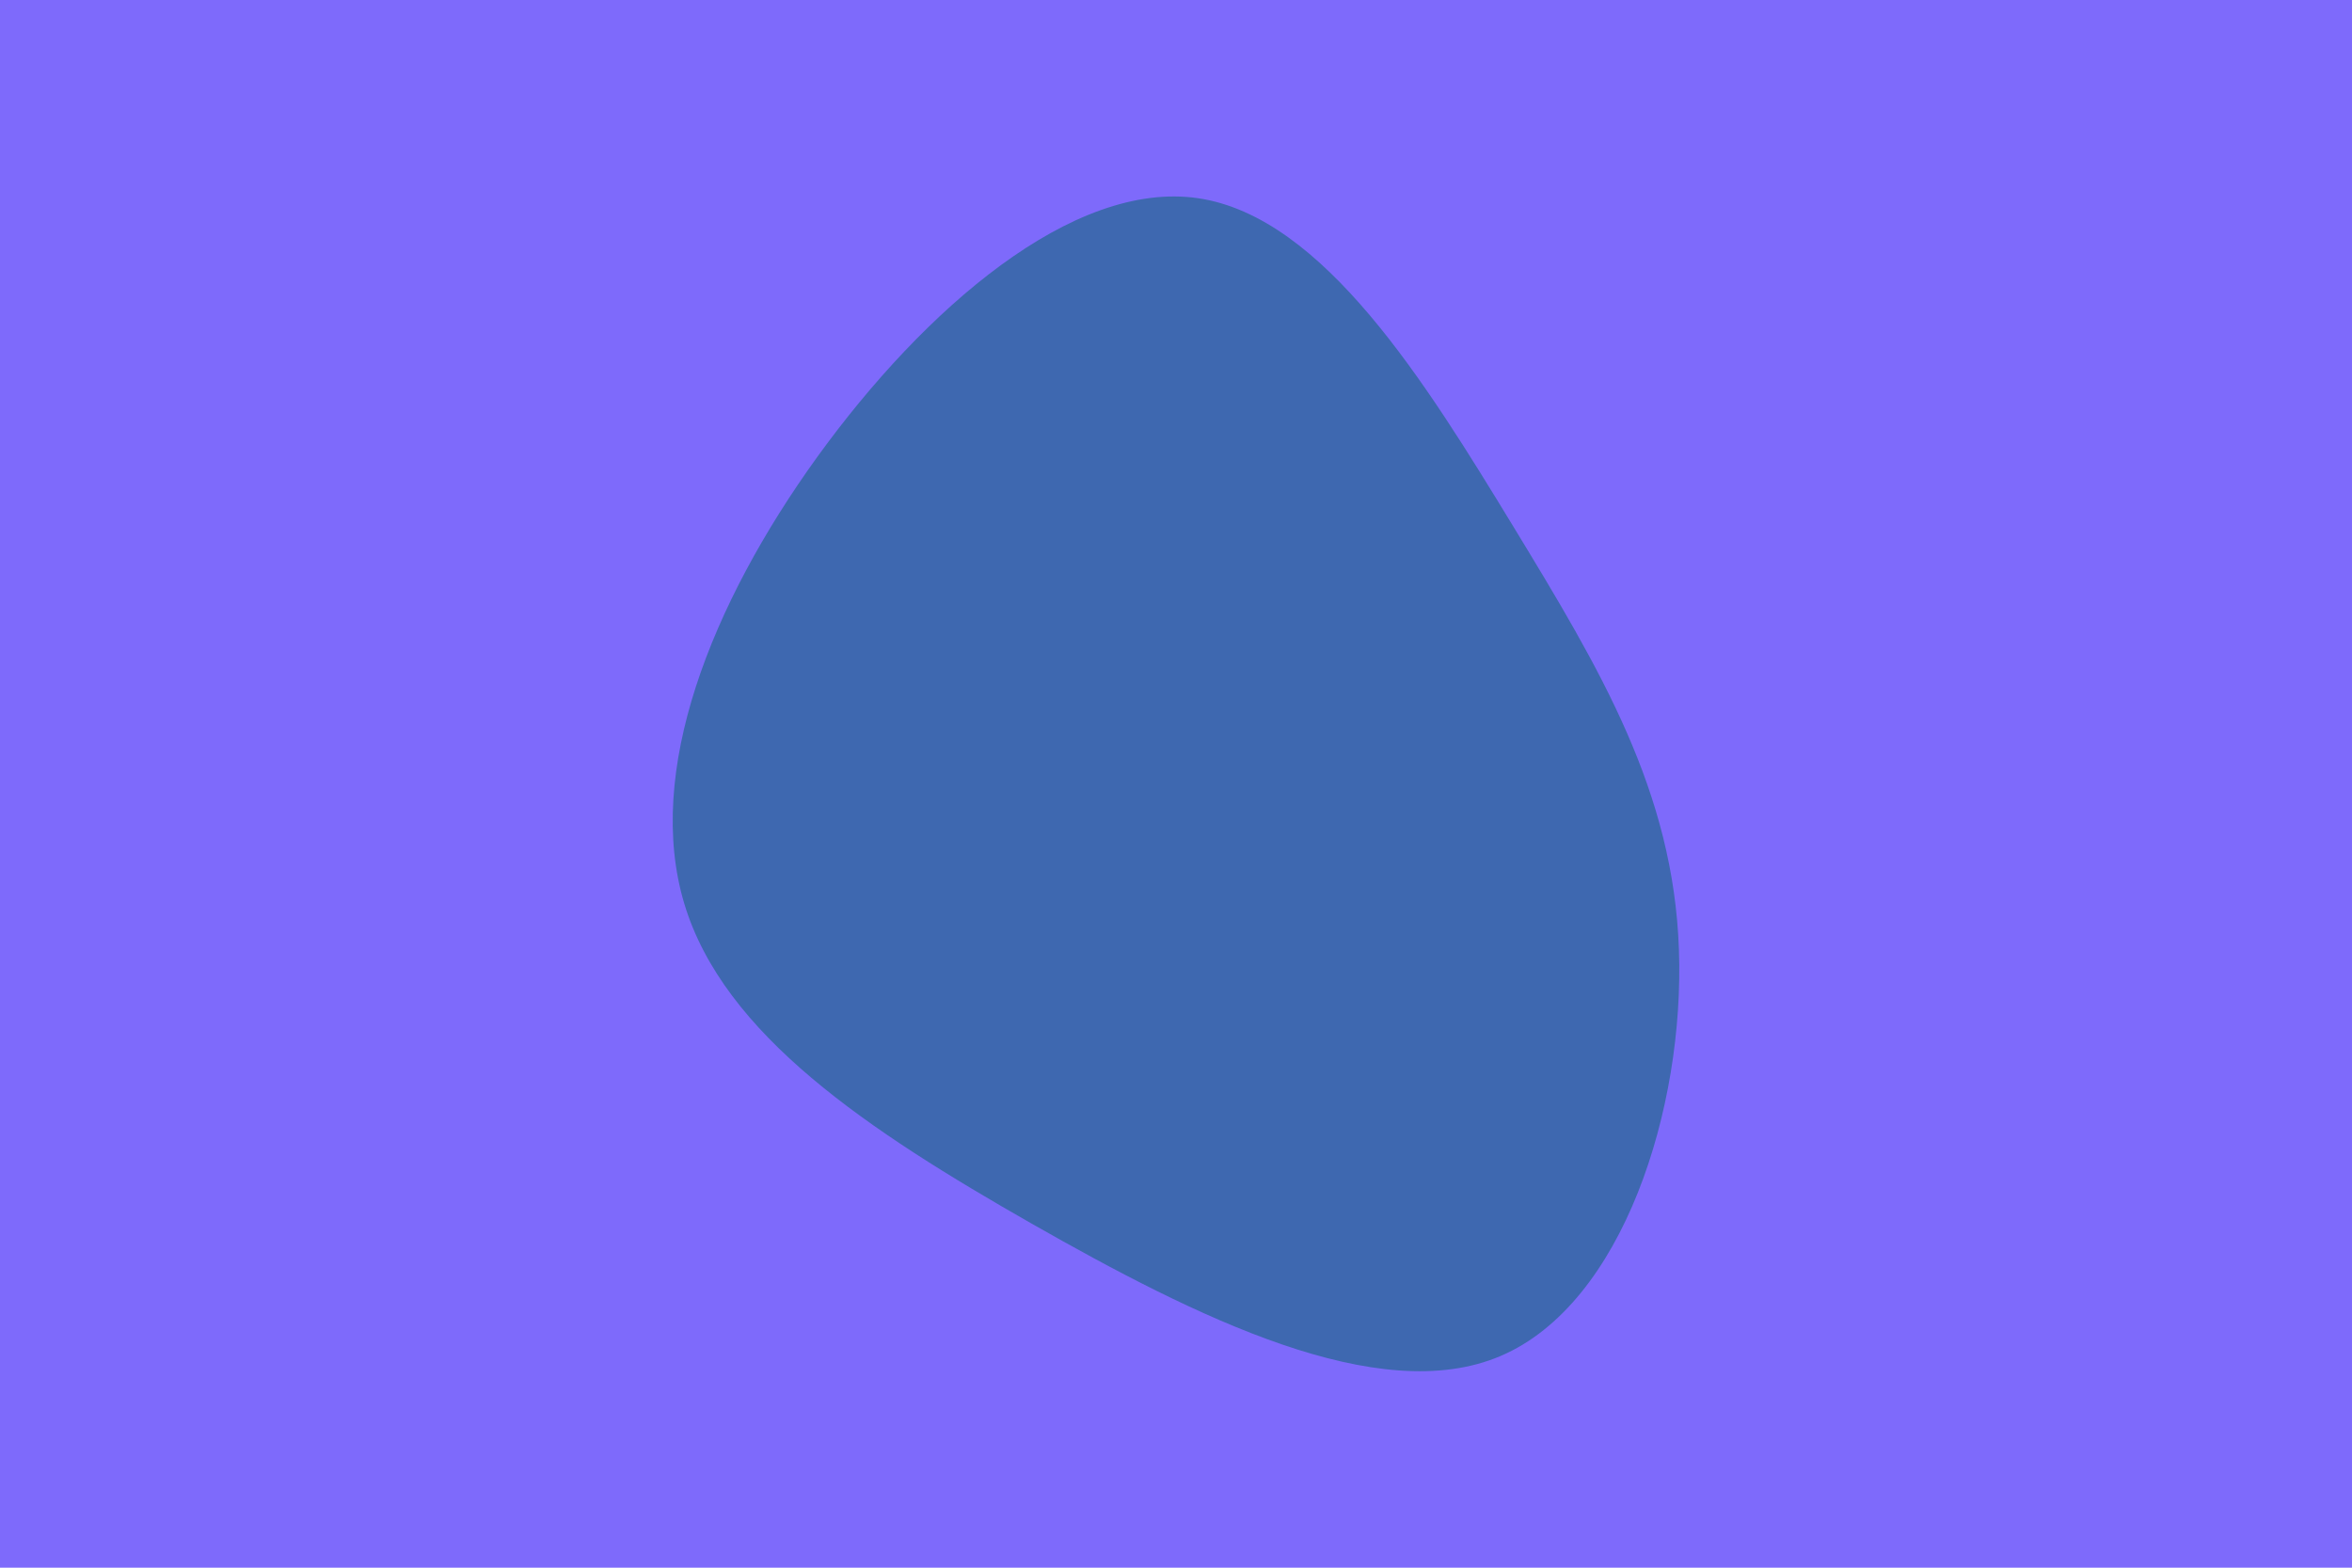
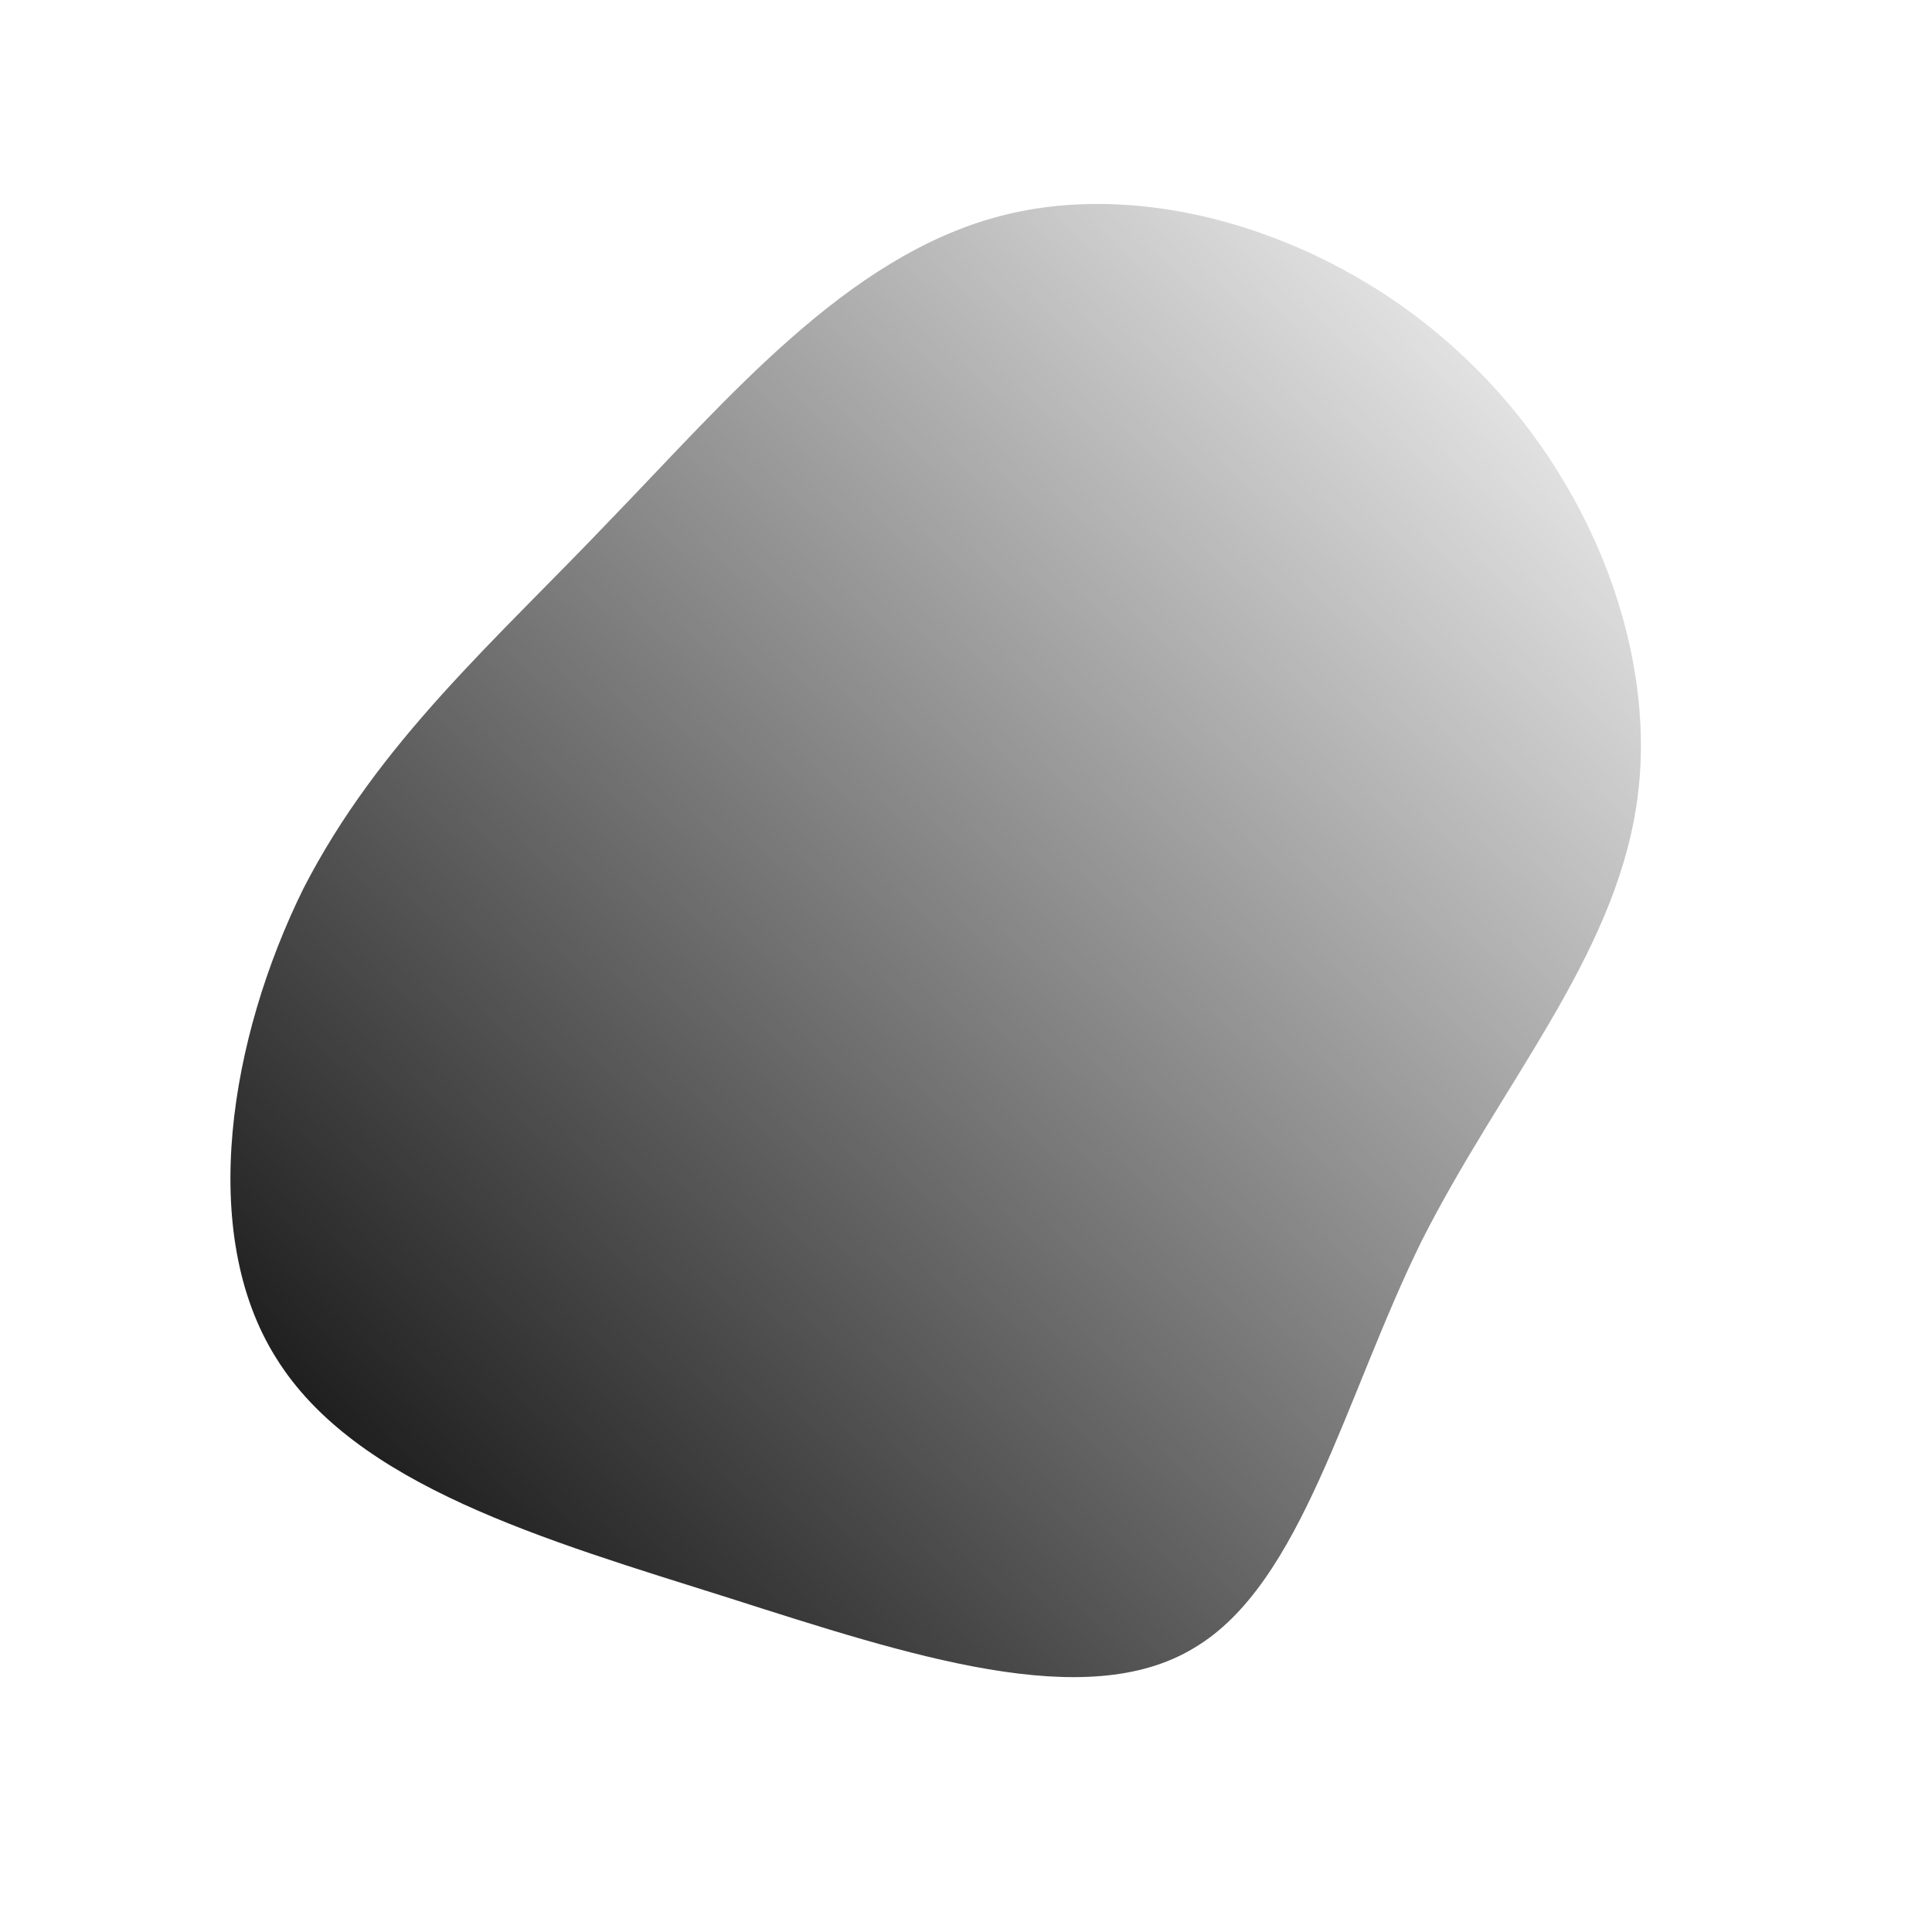
- <svg xmlns="http://www.w3.org/2000/svg" id="visual" viewBox="0 0 900 600" width="900" height="600" version="1.1">
-   <rect x="0" y="0" width="900" height="600" fill="#7e6afb" />
-   <g transform="translate(467.3452 303.4597)">
-     <path d="M111.7 -102C145.1 -47.1 173 -0.6 175.1 60C177.3 120.7 153.7 195.5 106.9 215.5C60.2 235.5 -9.8 200.6 -72.5 164.9C-135.1 129.2 -190.4 92.6 -205.5 42.4C-220.6 -7.9 -195.5 -71.9 -154.6 -128.6C-113.6 -185.3 -56.8 -234.6 -8.9 -227.6C39.1 -220.5 78.2 -157 111.7 -102" fill="#3e68b0" />
-   </g>
+ <svg xmlns="http://www.w3.org/2000/svg" id="sw-js-blob-svg" viewBox="0 0 100 100" version="1.1">
+   <defs>
+     <linearGradient id="sw-gradient" x1="0" x2="1" y1="1" y2="0">
+       <stop id="stop1" stop-color="rgba(0, 0, 0, 1)" offset="0%" />
+       <stop id="stop2" stop-color="rgba(255, 255, 255, 1)" offset="100%" />
+     </linearGradient>
+   </defs>
+   <path fill="url(#sw-gradient)" d="M25.8,-31.5C32.4,-25.3,35.9,-16.1,34.7,-8.3C33.5,-0.4,27.7,6.1,23.6,14.2C19.6,22.3,17.4,32,11.8,35.3C6.2,38.7,-2.9,35.7,-12.3,32.7C-21.8,29.7,-31.6,26.9,-35.7,20.3C-39.8,13.8,-38.1,3.7,-34.3,-4C-30.4,-11.6,-24.4,-16.8,-18.4,-23.1C-12.3,-29.4,-6.2,-36.7,1.7,-38.8C9.6,-40.9,19.3,-37.7,25.8,-31.5Z" width="100%" height="100%" transform="translate(50 50)" stroke-width="0" style="transition: all 0.3s ease 0s;" stroke="url(#sw-gradient)" />
</svg>
